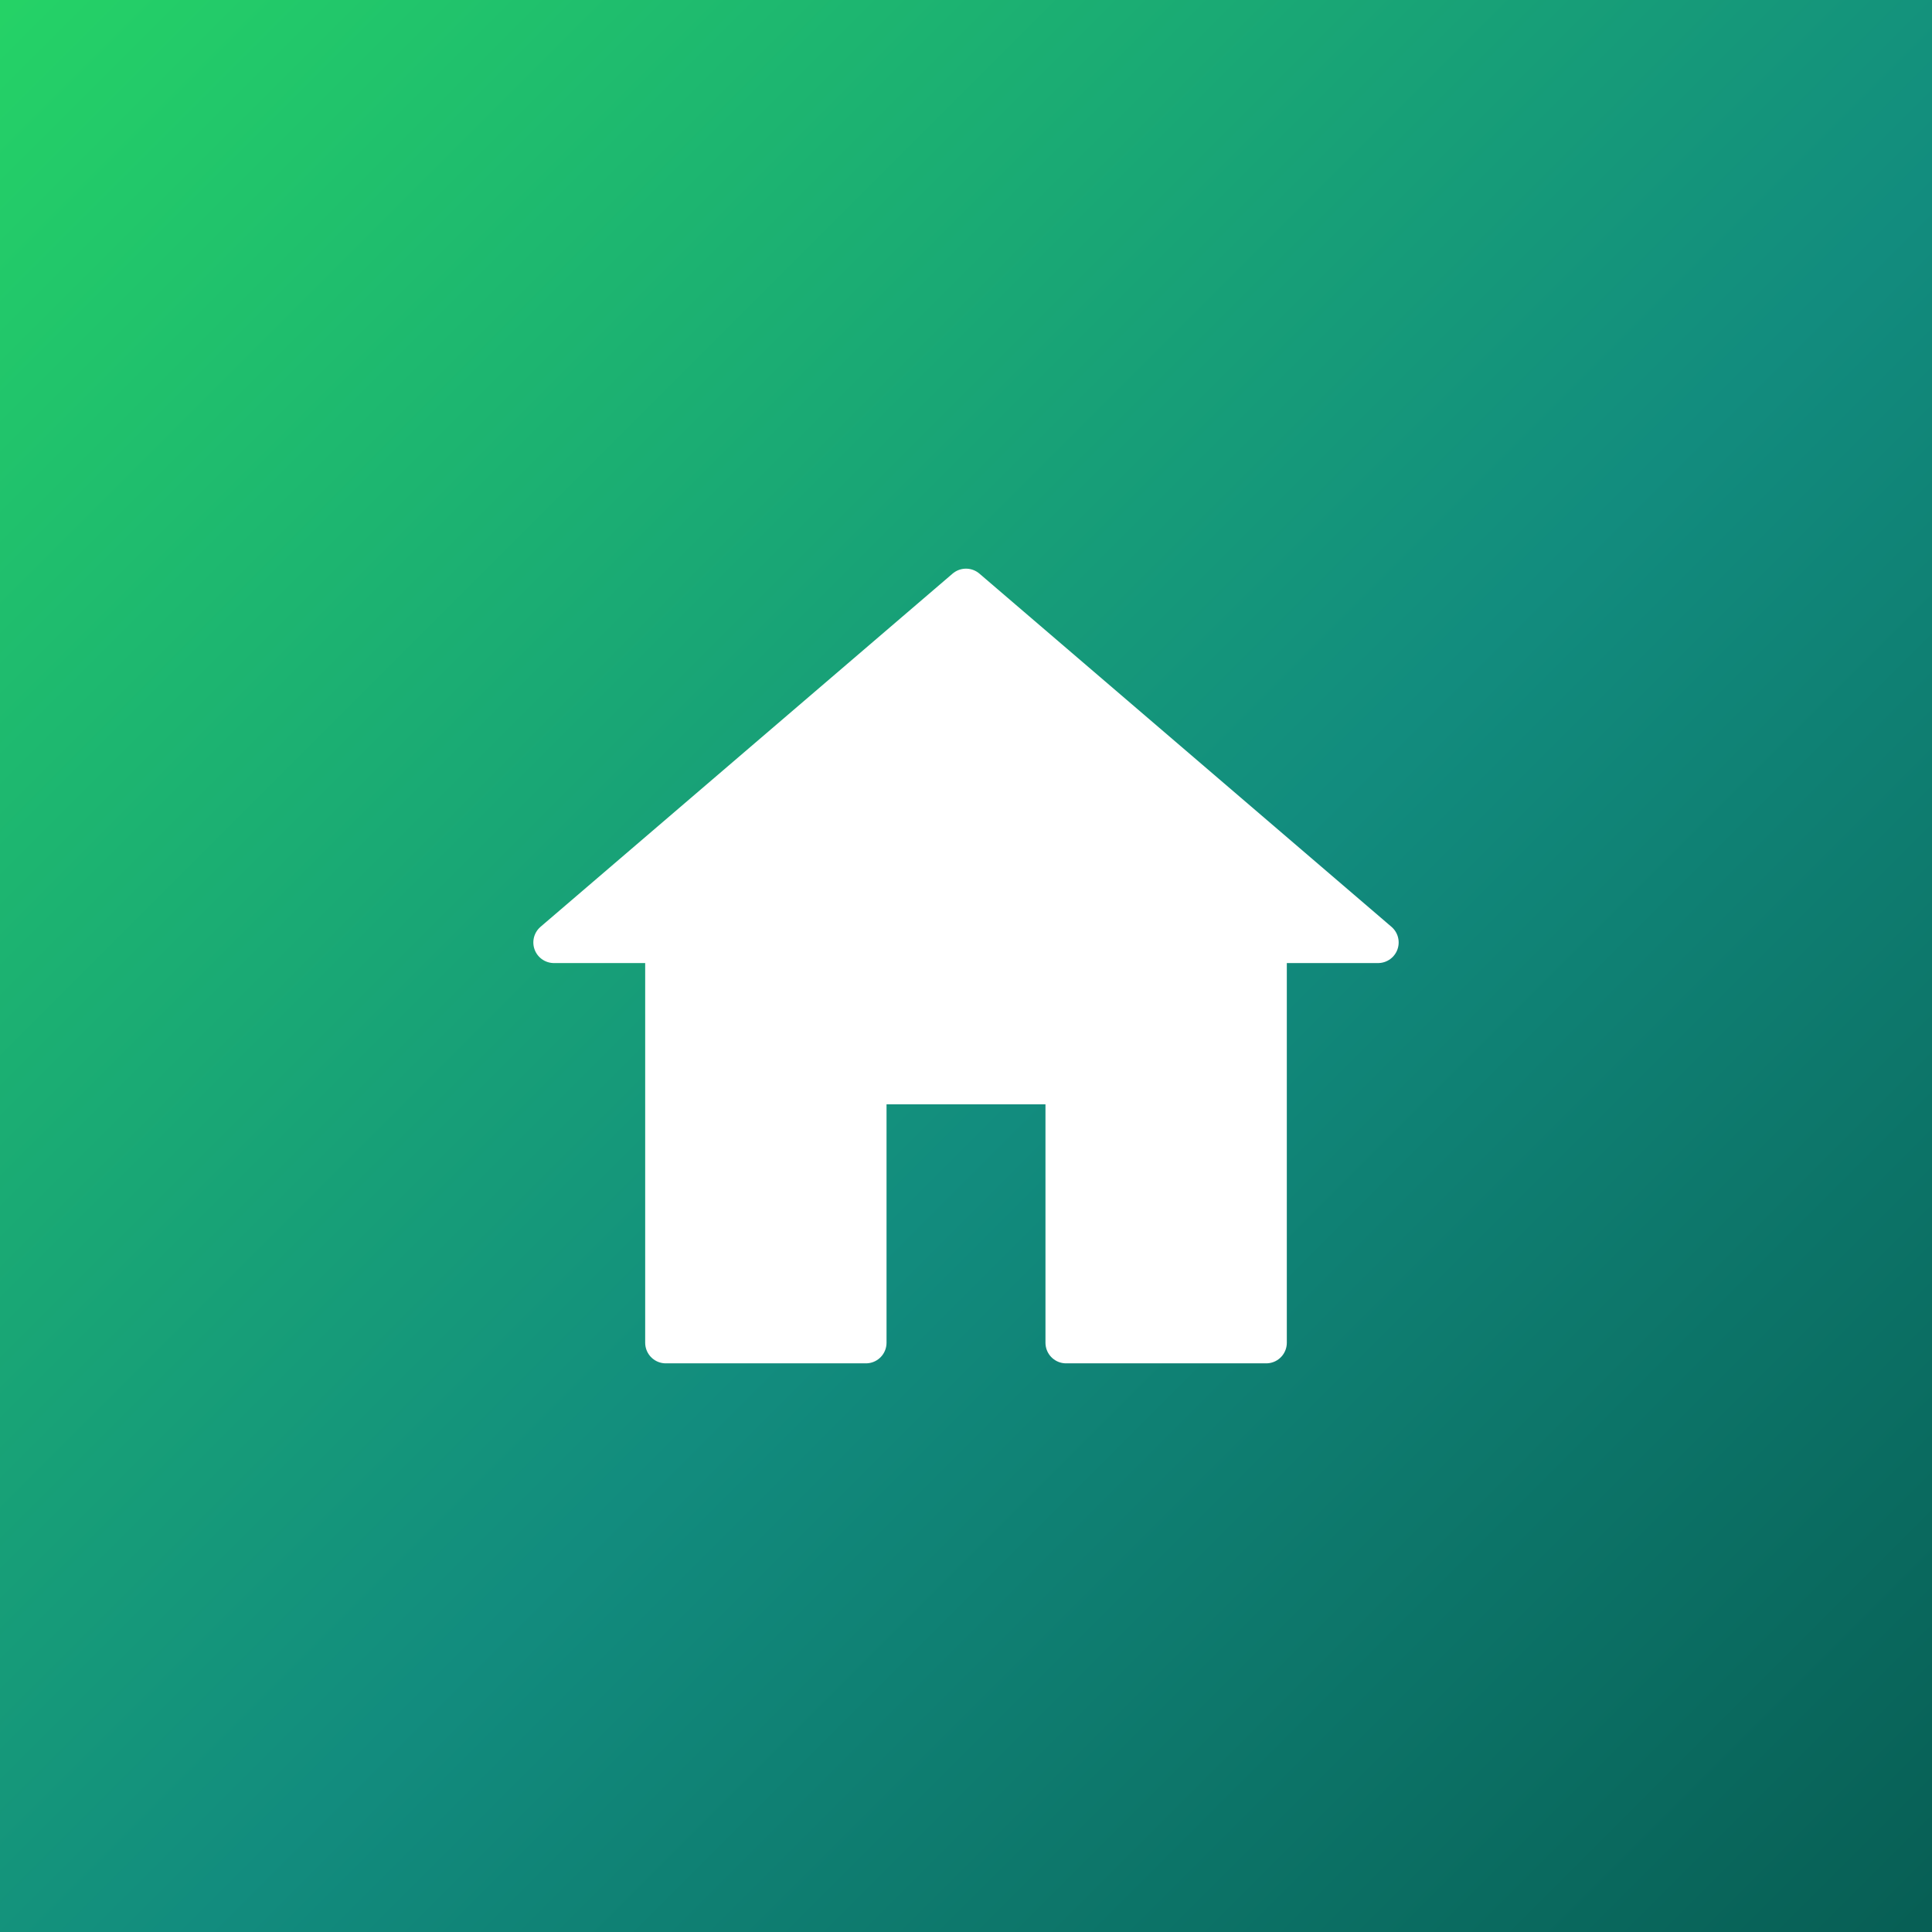
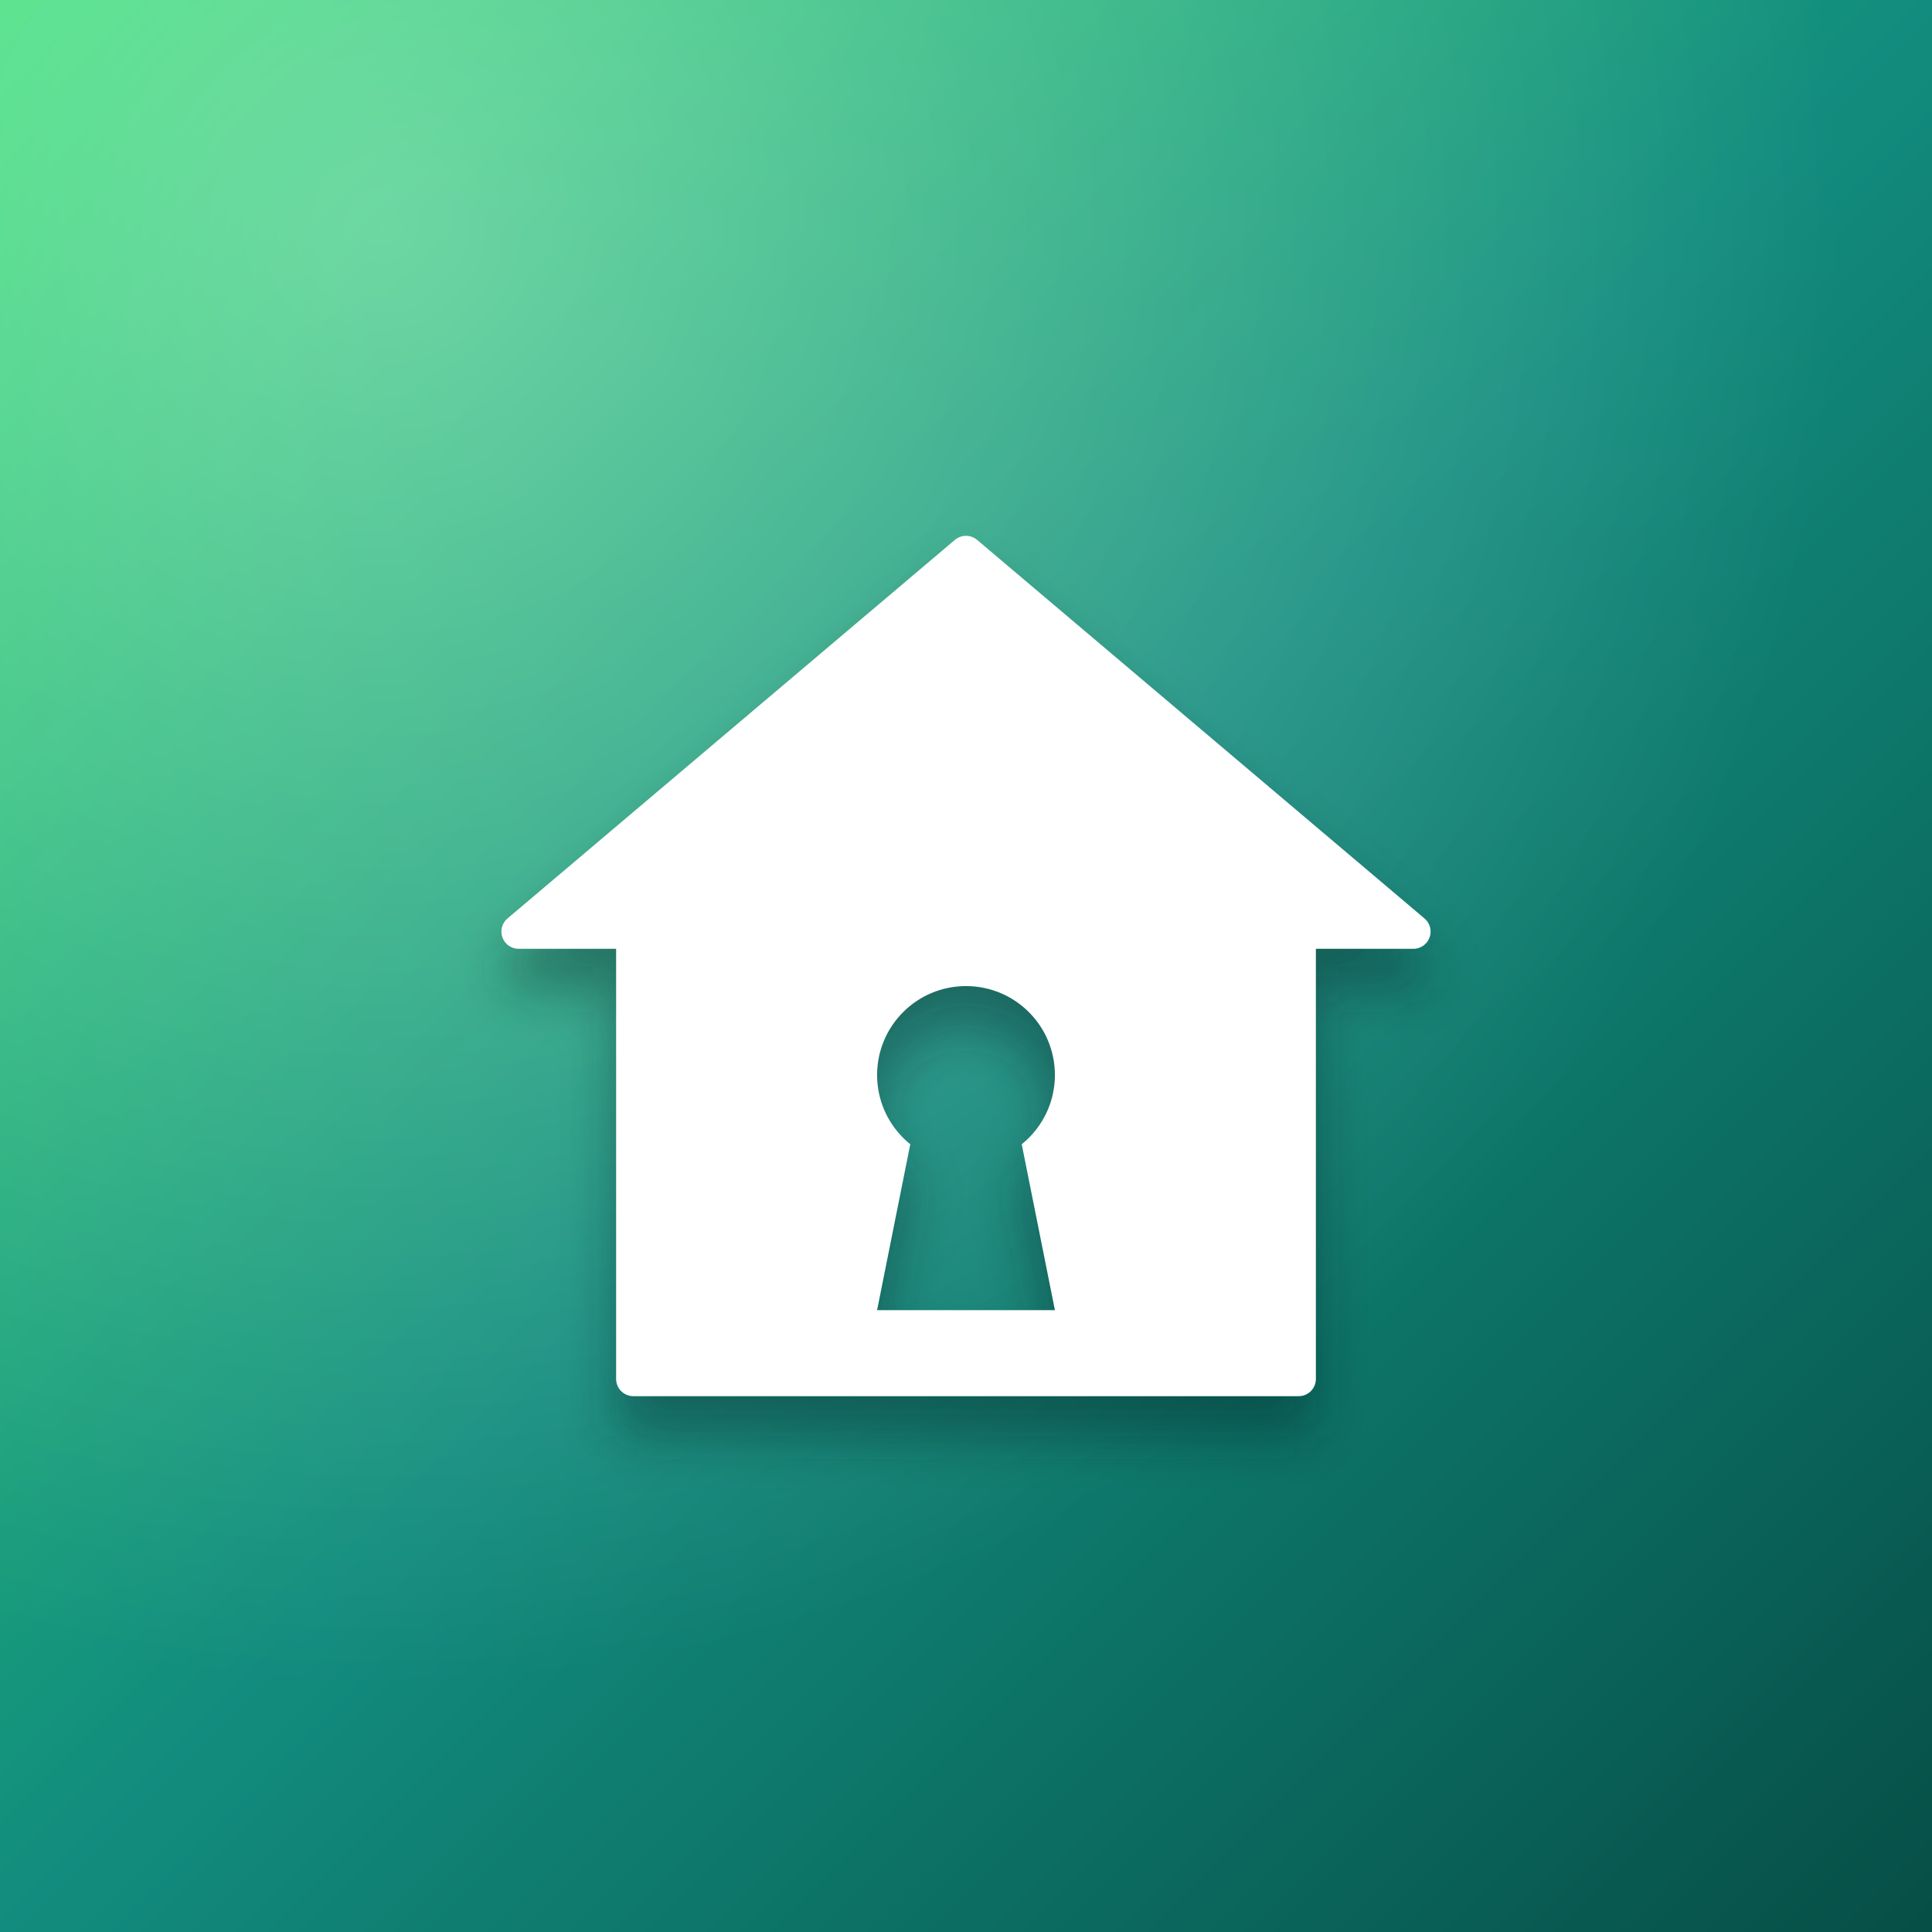
<svg xmlns="http://www.w3.org/2000/svg" viewBox="0 0 512 512">
  <defs>
    <linearGradient id="fond" x1="0" y1="0" x2="1" y2="1">
-       <stop offset="0" stop-color="#25D366" />
-       <stop offset="0.55" stop-color="#128C7E" />
-       <stop offset="1" stop-color="#075E54" />
+       <stop offset="0" stop-color="#2BDC6E" />
+       <stop offset="0.5" stop-color="#128C7E" />
+       <stop offset="1" stop-color="#064E46" />
    </linearGradient>
+     <radialGradient id="lumiere" cx="0.2" cy="0.12" r="0.75">
+       <stop offset="0" stop-color="#fff" stop-opacity="0.34" />
+       <stop offset="1" stop-color="#fff" stop-opacity="0" />
+     </radialGradient>
+     <filter id="ombre" x="-20%" y="-20%" width="140%" height="150%">
+       <feGaussianBlur stdDeviation="9" />
+     </filter>
+     <mask id="trou" maskUnits="userSpaceOnUse" x="0" y="0" width="512" height="512">
+       <rect width="512" height="512" fill="#fff" />
+       <circle cx="256" cy="290" r="31" fill="#000" />
+       <path d="M239 302 H273 L287 372 H225 Z" fill="#000" />
+     </mask>
  </defs>
  <rect width="512" height="512" fill="url(#fond)" />
-   <g transform="translate(256 256) scale(0.78) translate(-256 -252)">
-     <path d="M256 124 L396 244 H358 V380 H290 V292 H222 V380 H154 V244 H116 Z" fill="#fff" stroke="#fff" stroke-width="14" stroke-linejoin="round" />
+   <rect width="512" height="512" fill="url(#lumiere)" />
+   <g transform="translate(256 256) scale(0.76) translate(-256 -252)">
+     <g transform="translate(0 14)" filter="url(#ombre)" opacity="0.38">
+       <g mask="url(#trou)" fill="#021f1b" stroke="#021f1b">
+         <path d="M256 108 L412 240 H372 V396 H140 V240 H100 Z" stroke-width="12" stroke-linejoin="round" />
+       </g>
+     </g>
+     <g mask="url(#trou)" fill="#ffffff" stroke="#ffffff">
+       <path d="M256 108 L412 240 H372 V396 H140 V240 H100 Z" stroke-width="12" stroke-linejoin="round" />
+     </g>
  </g>
</svg>
